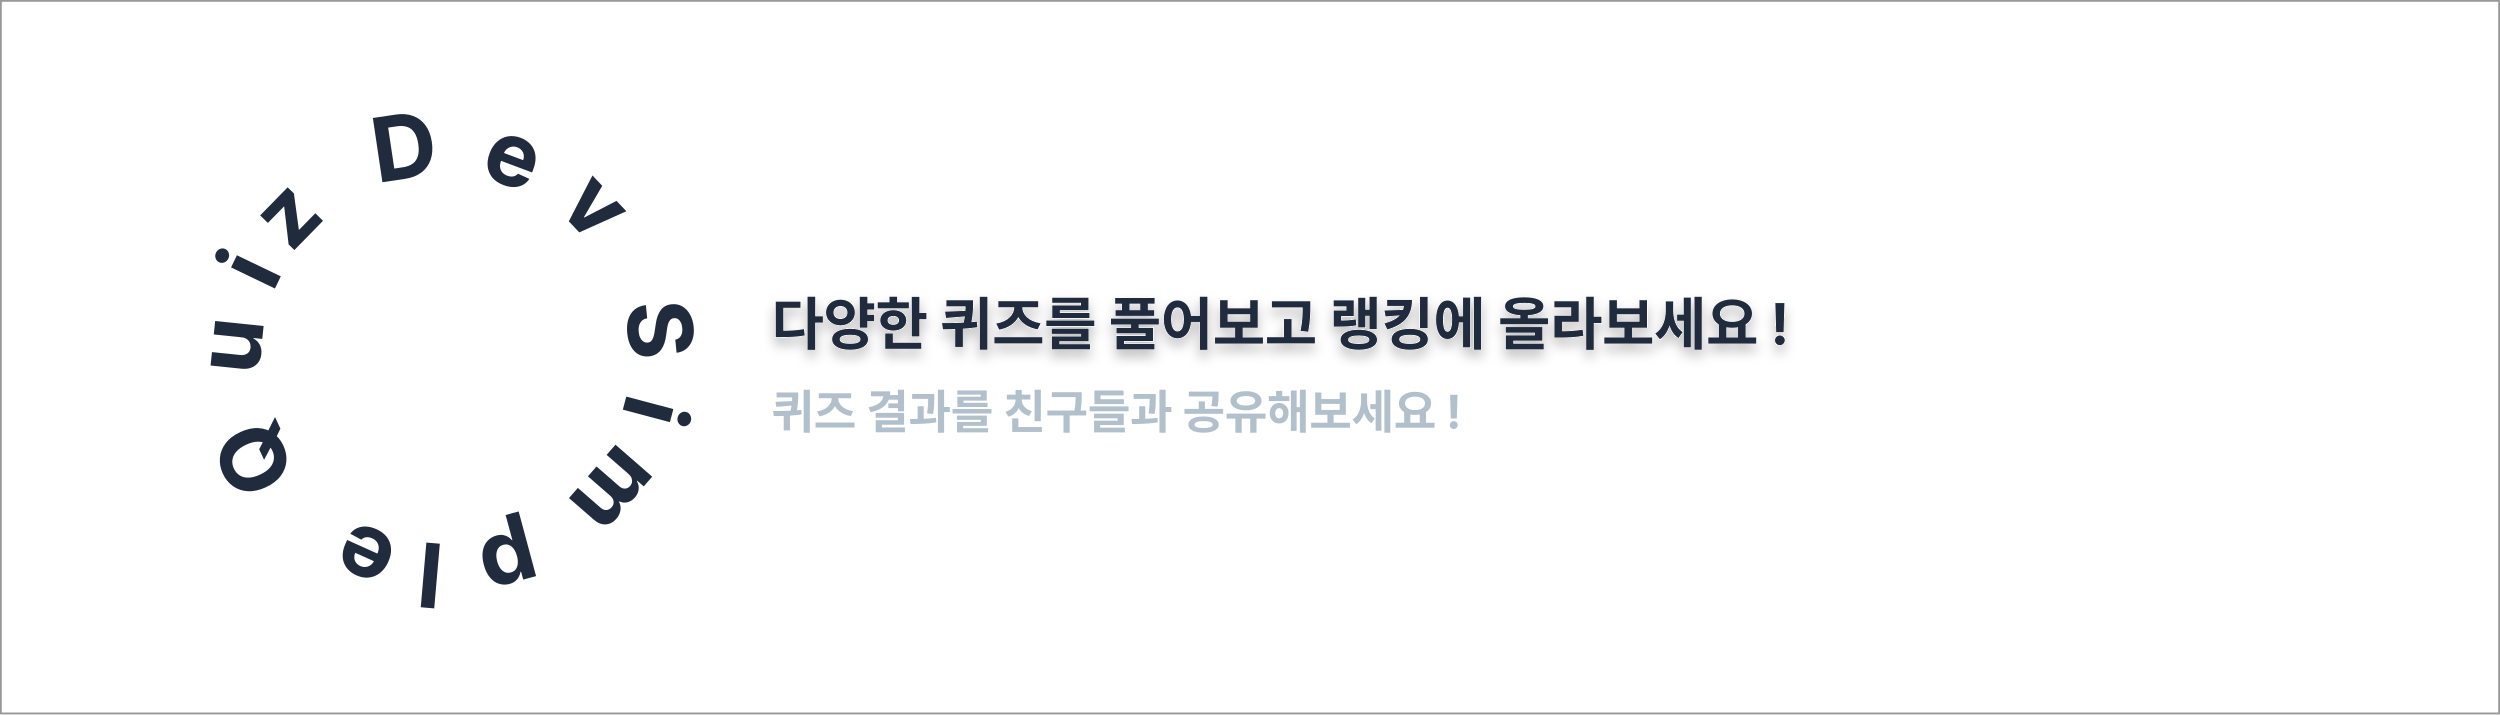
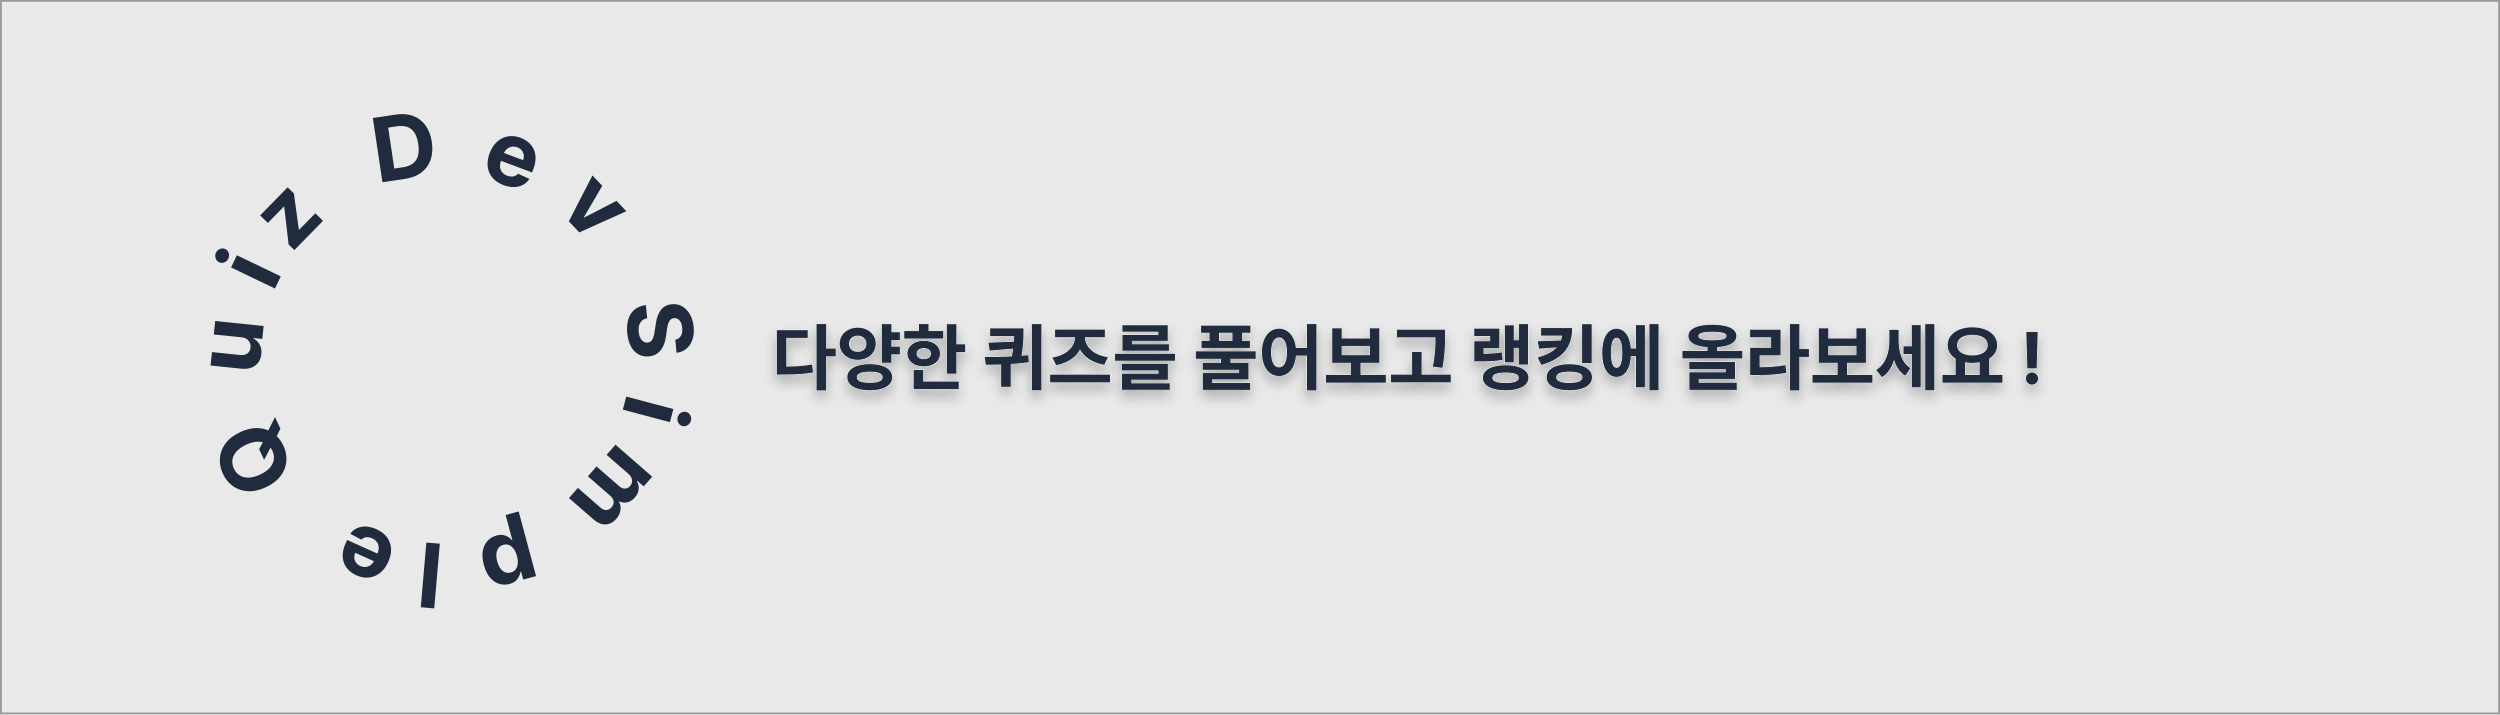
<svg xmlns="http://www.w3.org/2000/svg" width="1400" height="400" viewBox="0 0 1400 400" fill="none">
-   <rect x="0.5" y="0.5" width="1399" height="399" fill="white" stroke="#999999" />
+   <rect x="0.5" y="0.5" width="1399" height="399" fill="#E9E9E9" stroke="#999999" />
  <path d="M164.844 140.031L161.622 136.875L159.156 115.77L159.016 115.633L149.996 124.842L145.683 120.618L161.077 104.901L164.59 108.343L167.337 128.579L167.476 128.716L176.571 119.431L180.884 123.655L164.844 140.031Z" fill="#202B3D" />
  <path d="M153.962 161.582L129.385 149.76L132.664 142.943L157.241 154.765L153.962 161.582ZM127.864 144.812C127.377 145.825 126.622 146.533 125.601 146.935C124.575 147.321 123.587 147.286 122.638 146.829C121.699 146.378 121.065 145.633 120.737 144.595C120.403 143.541 120.48 142.508 120.968 141.494C121.455 140.481 122.212 139.781 123.239 139.395C124.26 138.993 125.239 139.017 126.178 139.469C127.127 139.926 127.769 140.681 128.103 141.735C128.431 142.773 128.351 143.798 127.864 144.812Z" fill="#202B3D" />
  <path d="M135.295 188.903L119.718 187.296L120.494 179.772L147.623 182.571L146.877 189.795L141.95 189.286L141.92 189.569C143.447 190.345 144.619 191.495 145.438 193.02C146.257 194.532 146.562 196.307 146.352 198.344C146.165 200.157 145.588 201.71 144.622 203.003C143.655 204.296 142.373 205.252 140.773 205.872C139.176 206.481 137.316 206.682 135.196 206.475L117.922 204.692L118.699 197.169L134.63 198.812C136.232 198.966 137.542 198.667 138.56 197.915C139.578 197.163 140.16 196.075 140.307 194.65C140.401 193.744 140.282 192.875 139.951 192.043C139.609 191.21 139.051 190.51 138.276 189.942C137.503 189.363 136.509 189.016 135.295 188.903Z" fill="#202B3D" />
  <path d="M147.89 257.487L145.141 251.56L147.591 246.802L149.646 242.286L154.009 233.548L157.028 240.055L154.12 246.024L152.254 249.258L147.89 257.487ZM134.578 241.957C138.175 240.288 141.552 239.55 144.708 239.743C147.859 239.925 150.643 240.878 153.061 242.601C155.462 244.318 157.338 246.632 158.688 249.542C160.048 252.473 160.603 255.413 160.353 258.36C160.102 261.308 159.029 264.044 157.134 266.568C155.238 269.091 152.497 271.185 148.911 272.849C145.314 274.518 141.939 275.261 138.788 275.079C135.637 274.897 132.861 273.947 130.459 272.23C128.046 270.517 126.16 268.196 124.8 265.264C123.45 262.354 122.9 259.425 123.151 256.477C123.385 253.524 124.451 250.785 126.346 248.262C128.237 245.727 130.981 243.625 134.578 241.957ZM137.858 249.027C135.528 250.108 133.725 251.369 132.449 252.809C131.168 254.239 130.406 255.774 130.162 257.413C129.918 259.053 130.187 260.716 130.969 262.402C131.751 264.088 132.847 265.367 134.257 266.24C135.666 267.113 137.333 267.527 139.257 267.482C141.176 267.427 143.3 266.859 145.63 265.778C147.96 264.697 149.766 263.442 151.047 262.012C152.323 260.572 153.083 259.032 153.327 257.392C153.571 255.752 153.302 254.089 152.52 252.404C151.737 250.718 150.642 249.438 149.232 248.566C147.822 247.693 146.158 247.284 144.239 247.339C142.315 247.384 140.189 247.946 137.858 249.027Z" fill="#202B3D" />
  <path d="M210.828 296.361C213.386 297.512 215.355 299.022 216.735 300.888C218.099 302.761 218.847 304.877 218.981 307.234C219.109 309.602 218.583 312.098 217.403 314.721C216.251 317.279 214.744 319.301 212.882 320.787C211.019 322.272 208.944 323.149 206.655 323.417C204.356 323.68 201.987 323.263 199.547 322.165C197.906 321.427 196.498 320.475 195.322 319.31C194.13 318.15 193.241 316.809 192.654 315.286C192.057 313.758 191.818 312.067 191.939 310.213C192.054 308.37 192.588 306.39 193.54 304.275L194.393 302.38L215.393 311.831L213.47 316.106L198.962 309.577C198.515 310.57 198.335 311.547 198.422 312.507C198.509 313.468 198.838 314.337 199.41 315.114C199.967 315.896 200.747 316.513 201.751 316.965C202.798 317.436 203.835 317.611 204.864 317.49C205.876 317.374 206.791 317.014 207.609 316.408C208.422 315.813 209.055 315.027 209.507 314.05L211.336 309.986C211.89 308.755 212.142 307.59 212.092 306.49C212.031 305.385 211.689 304.4 211.065 303.536C210.442 302.671 209.553 301.979 208.398 301.459C207.631 301.114 206.881 300.906 206.147 300.836C205.413 300.765 204.722 300.844 204.074 301.071C203.427 301.299 202.843 301.673 202.324 302.192L196.134 298.9C197.148 297.513 198.414 296.473 199.933 295.781C201.436 295.094 203.119 294.787 204.981 294.859C206.828 294.938 208.777 295.438 210.828 296.361Z" fill="#202B3D" />
  <path d="M235.625 340.055L238.765 303.827L246.3 304.48L243.161 340.708L235.625 340.055Z" fill="#202B3D" />
  <path d="M290.448 286.421L300.2 322.631L293 324.57L291.808 320.147L291.482 320.234C291.353 321.029 291.084 321.874 290.676 322.769C290.258 323.678 289.625 324.511 288.774 325.267C287.915 326.038 286.748 326.621 285.274 327.019C283.354 327.536 281.447 327.51 279.553 326.941C277.662 326.384 275.96 325.231 274.446 323.481C272.936 321.742 271.775 319.364 270.962 316.347C270.171 313.409 269.977 310.801 270.381 308.522C270.776 306.258 271.645 304.388 272.988 302.91C274.323 301.448 275.99 300.447 277.99 299.908C279.408 299.527 280.677 299.436 281.797 299.637C282.907 299.841 283.871 300.212 284.69 300.752C285.513 301.302 286.188 301.899 286.717 302.541L286.94 302.481L283.144 288.388L290.448 286.421ZM289.505 311.389C289.083 309.823 288.498 308.516 287.749 307.467C287.001 306.418 286.128 305.679 285.129 305.249C284.134 304.83 283.048 304.78 281.87 305.097C280.682 305.417 279.764 306.014 279.116 306.887C278.472 307.771 278.095 308.854 277.986 310.133C277.869 311.428 278.017 312.841 278.429 314.372C278.839 315.892 279.41 317.173 280.144 318.213C280.878 319.254 281.744 319.989 282.742 320.419C283.741 320.848 284.84 320.902 286.04 320.579C287.229 320.258 288.15 319.673 288.804 318.823C289.446 317.976 289.829 316.916 289.952 315.645C290.076 314.374 289.926 312.955 289.505 311.389Z" fill="#202B3D" />
  <path d="M344.66 249.027L365.228 266.937L360.494 272.373L356.865 269.213L356.655 269.454C357.487 270.932 357.816 272.474 357.642 274.081C357.468 275.687 356.774 277.186 355.561 278.579C354.333 279.989 352.935 280.883 351.367 281.26C349.808 281.644 348.286 281.481 346.802 280.769L346.616 280.984C347.429 282.429 347.71 284.008 347.459 285.72C347.209 287.449 346.428 289.068 345.114 290.577C343.443 292.496 341.475 293.521 339.21 293.652C336.947 293.8 334.699 292.903 332.467 290.959L318.635 278.914L323.59 273.223L336.298 284.289C337.441 285.284 338.562 285.727 339.662 285.617C340.762 285.508 341.708 284.997 342.501 284.087C343.403 283.051 343.776 281.956 343.621 280.8C343.474 279.653 342.865 278.612 341.794 277.68L329.234 266.742L334.05 261.212L346.878 272.383C347.886 273.261 348.942 273.67 350.046 273.611C351.141 273.56 352.097 273.067 352.914 272.129C353.465 271.495 353.802 270.784 353.924 269.995C354.047 269.224 353.951 268.441 353.636 267.649C353.33 266.865 352.798 266.143 352.039 265.482L339.693 254.731L344.66 249.027Z" fill="#202B3D" />
  <path d="M350.723 222.084L377.082 229.087L375.139 236.397L348.781 229.395L350.723 222.084ZM379.504 233.662C379.792 232.575 380.401 231.738 381.328 231.152C382.264 230.58 383.241 230.429 384.259 230.7C385.266 230.967 386.028 231.58 386.545 232.538C387.07 233.51 387.189 234.54 386.9 235.627C386.611 236.713 385.999 237.543 385.063 238.115C384.136 238.701 383.169 238.861 382.162 238.593C381.144 238.323 380.372 237.701 379.846 236.729C379.329 235.771 379.215 234.749 379.504 233.662Z" fill="#202B3D" />
  <path d="M378.161 190.222C379.573 189.94 380.62 189.224 381.304 188.074C381.987 186.924 382.238 185.431 382.057 183.593C381.934 182.344 381.653 181.307 381.215 180.482C380.788 179.656 380.246 179.043 379.588 178.644C378.932 178.257 378.215 178.102 377.437 178.179C376.787 178.219 376.235 178.41 375.781 178.752C375.328 179.106 374.951 179.566 374.65 180.131C374.361 180.695 374.121 181.337 373.93 182.057C373.751 182.777 373.613 183.54 373.514 184.347L373.057 187.675C372.859 189.288 372.531 190.783 372.072 192.161C371.614 193.538 371.002 194.752 370.237 195.803C369.473 196.854 368.533 197.702 367.419 198.347C366.307 199.004 364.997 199.413 363.49 199.573C361.275 199.78 359.299 199.404 357.563 198.445C355.839 197.497 354.427 196.019 353.325 194.011C352.235 192.013 351.546 189.541 351.255 186.596C350.967 183.675 351.163 181.086 351.845 178.83C352.527 176.586 353.686 174.771 355.322 173.385C356.97 172.009 359.093 171.163 361.691 170.847L362.421 178.251C361.216 178.453 360.237 178.9 359.485 179.593C358.745 180.297 358.221 181.187 357.911 182.264C357.614 183.352 357.53 184.556 357.66 185.875C357.788 187.171 358.088 188.277 358.559 189.194C359.031 190.123 359.629 190.819 360.353 191.283C361.077 191.747 361.874 191.936 362.746 191.85C363.559 191.77 364.218 191.461 364.724 190.923C365.231 190.397 365.634 189.656 365.932 188.699C366.231 187.753 366.475 186.605 366.663 185.254L367.264 181.216C367.705 178.092 368.627 175.569 370.031 173.646C371.436 171.723 373.475 170.636 376.151 170.384C378.34 170.156 380.312 170.55 382.066 171.567C383.821 172.595 385.26 174.1 386.383 176.083C387.507 178.065 388.198 180.376 388.459 183.015C388.724 185.701 388.496 188.09 387.774 190.183C387.054 192.288 385.931 193.981 384.404 195.262C382.877 196.542 381.037 197.307 378.885 197.555L378.161 190.222Z" fill="#202B3D" />
  <path d="M350.753 118.287L324.401 130.131L318.537 123.946L331.77 98.263L337.267 104.062L327.002 121.597L327.198 121.804L345.244 112.476L350.753 118.287Z" fill="#202B3D" />
  <path d="M281.948 103.642C279.321 102.657 277.259 101.277 275.763 99.503C274.282 97.721 273.399 95.658 273.115 93.314C272.835 90.959 273.2 88.435 274.21 85.741C275.195 83.114 276.569 81 278.332 79.398C280.096 77.797 282.111 76.789 284.378 76.374C286.655 75.964 289.047 76.229 291.551 77.168C293.236 77.799 294.703 78.659 295.951 79.746C297.215 80.827 298.188 82.109 298.871 83.591C299.565 85.077 299.912 86.75 299.91 88.607C299.913 90.454 299.508 92.464 298.693 94.636L297.964 96.581L276.4 88.497L278.046 84.108L292.943 89.693C293.325 88.673 293.442 87.686 293.294 86.733C293.145 85.78 292.761 84.934 292.14 84.196C291.535 83.451 290.716 82.885 289.686 82.498C288.61 82.095 287.564 81.987 286.546 82.174C285.542 82.355 284.652 82.773 283.875 83.43C283.102 84.075 282.521 84.9 282.132 85.905L280.567 90.078C280.093 91.341 279.917 92.52 280.037 93.615C280.169 94.714 280.574 95.674 281.251 96.497C281.929 97.32 282.861 97.954 284.047 98.399C284.833 98.694 285.595 98.853 286.333 98.876C287.07 98.9 287.754 98.777 288.386 98.508C289.017 98.24 289.576 97.829 290.061 97.278L296.449 100.166C295.526 101.616 294.329 102.734 292.858 103.523C291.402 104.304 289.742 104.719 287.879 104.766C286.031 104.806 284.054 104.431 281.948 103.642Z" fill="#202B3D" />
  <path d="M226.914 100.141L214.165 102.044L208.796 66.079L221.65 64.16C225.268 63.62 228.489 63.875 231.315 64.925C234.139 65.963 236.454 67.718 238.259 70.19C240.076 72.659 241.263 75.761 241.821 79.496C242.38 83.242 242.152 86.567 241.138 89.472C240.135 92.374 238.424 94.742 236.005 96.575C233.597 98.407 230.567 99.595 226.914 100.141ZM220.796 94.394L225.626 93.673C227.873 93.337 229.705 92.657 231.12 91.632C232.544 90.593 233.517 89.173 234.038 87.372C234.569 85.557 234.634 83.309 234.234 80.628C233.837 77.971 233.121 75.858 232.085 74.289C231.06 72.718 229.722 71.65 228.07 71.082C226.417 70.515 224.467 70.4 222.219 70.735L217.372 71.459L220.796 94.394Z" fill="#202B3D" />
  <g filter="url(#filter0_d_104_445)">
-     <path d="M452.224 166.184H456.512V195.912H452.224V166.184ZM455.552 177.16H460.8V180.648H455.552V177.16ZM434.432 185.256H436.928C441.92 185.256 445.856 185.096 450.208 184.328L450.624 187.848C446.144 188.648 442.08 188.776 436.928 188.776H434.432V185.256ZM434.432 168.936H448.256V172.36H438.656V186.952H434.432V168.936ZM484.414 169.864H489.534V173.32H484.414V169.864ZM484.414 176.296H489.534V179.752H484.414V176.296ZM470.654 167.816C475.23 167.816 478.718 170.824 478.718 175.016C478.718 179.176 475.23 182.184 470.654 182.184C466.078 182.184 462.59 179.176 462.59 175.016C462.59 170.824 466.078 167.816 470.654 167.816ZM470.654 171.368C468.414 171.368 466.75 172.744 466.75 175.016C466.75 177.32 468.414 178.632 470.654 178.632C472.894 178.632 474.558 177.32 474.558 175.016C474.558 172.744 472.894 171.368 470.654 171.368ZM481.47 166.216H485.726V183.496H481.47V166.216ZM476.062 184.136C482.174 184.136 486.078 186.344 486.078 189.992C486.078 193.672 482.174 195.848 476.062 195.848C469.918 195.848 466.014 193.672 466.014 189.992C466.014 186.344 469.918 184.136 476.062 184.136ZM476.062 187.496C472.286 187.496 470.238 188.296 470.238 189.992C470.238 191.72 472.286 192.52 476.062 192.52C479.838 192.52 481.854 191.72 481.854 189.992C481.854 188.296 479.838 187.496 476.062 187.496ZM510.587 166.248H514.843V188.392H510.587V166.248ZM513.627 175.272H518.779V178.76H513.627V175.272ZM491.515 169.32H508.955V172.648H491.515V169.32ZM500.251 173.704C504.507 173.704 507.515 176.04 507.515 179.432C507.515 182.824 504.507 185.128 500.251 185.128C495.963 185.128 492.955 182.824 492.955 179.432C492.955 176.04 495.963 173.704 500.251 173.704ZM500.251 176.936C498.363 176.936 497.051 177.832 497.051 179.432C497.051 181.032 498.363 181.896 500.251 181.896C502.139 181.896 503.451 181.032 503.451 179.432C503.451 177.832 502.139 176.936 500.251 176.936ZM498.107 166.184H502.363V170.952H498.107V166.184ZM495.739 191.944H515.899V195.336H495.739V191.944ZM495.739 186.728H499.995V193.416H495.739V186.728ZM529.991 168.136H542.663V171.528H529.991V168.136ZM540.743 168.136H544.903V169.992C544.903 172.616 544.903 176.168 543.783 181.448H539.527C540.743 176.232 540.743 172.584 540.743 169.992V168.136ZM541.255 174.056V177.096L529.799 178.056L529.255 174.536L541.255 174.056ZM534.919 182.248H539.207V194.28H534.919V182.248ZM548.679 166.216H552.935V195.848H548.679V166.216ZM528.071 184.392L527.559 180.936C533.447 180.936 540.615 180.84 547.015 180.136L547.335 183.24C540.775 184.232 533.863 184.392 528.071 184.392ZM556.868 188.84H583.684V192.296H556.868V188.84ZM568.004 170.312H571.588V172.008C571.588 178.216 567.108 183.208 559.556 184.584L557.892 181.192C564.484 180.168 568.004 176.104 568.004 172.008V170.312ZM568.868 170.312H572.452V172.008C572.452 176.104 575.972 180.04 582.724 181.032L581.092 184.424C573.412 183.08 568.868 178.216 568.868 172.008V170.312ZM559.076 168.68H581.38V172.072H559.076V168.68ZM585.954 179.496H612.802V182.6H585.954V179.496ZM588.962 184.072H609.602V191.112H593.25V193.64H589.026V188.424H605.41V186.952H588.962V184.072ZM589.026 192.744H610.434V195.624H589.026V192.744ZM589.25 166.728H609.538V173.704H593.506V176.136H589.282V171.048H605.346V169.576H589.25V166.728ZM589.282 175.24H610.082V178.12H589.282V175.24ZM624.494 166.888H646.574V170.056H624.494V166.888ZM624.718 173.704H646.35V176.872H624.718V173.704ZM628.27 168.136H632.526V175.88H628.27V168.136ZM638.542 168.136H642.798V175.88H638.542V168.136ZM622.158 178.408H648.942V181.736H622.158V178.408ZM633.39 180.424H637.646V184.552H633.39V180.424ZM625.23 183.624H645.71V190.984H629.454V193.736H625.262V188.136H641.518V186.664H625.23V183.624ZM625.262 192.552H646.478V195.656H625.262V192.552ZM659.403 168.264C663.819 168.264 667.051 172.36 667.051 178.824C667.051 185.352 663.819 189.448 659.403 189.448C654.955 189.448 651.755 185.352 651.755 178.824C651.755 172.36 654.955 168.264 659.403 168.264ZM659.403 172.136C657.259 172.136 655.819 174.472 655.819 178.824C655.819 183.24 657.259 185.608 659.403 185.608C661.579 185.608 662.987 183.24 662.987 178.824C662.987 174.472 661.579 172.136 659.403 172.136ZM671.915 166.184H676.139V195.912H671.915V166.184ZM665.803 176.872H673.707V180.296H665.803V176.872ZM680.425 188.968H707.241V192.424H680.425V188.968ZM691.657 182.632H695.913V189.8H691.657V182.632ZM683.241 168.104H687.465V172.648H700.105V168.104H704.329V183.528H683.241V168.104ZM687.465 175.976V180.136H700.105V175.976H687.465ZM712.262 168.712H731.046V172.136H712.262V168.712ZM709.542 188.84H736.326V192.296H709.542V188.84ZM719.014 178.664H723.27V190.536H719.014V178.664ZM729.51 168.712H733.766V171.56C733.766 175.272 733.766 179.432 732.582 185.768L728.326 185.288C729.51 179.4 729.51 175.112 729.51 171.56V168.712ZM766.93 166.216H770.962V184.296H766.93V166.216ZM763.41 173.448H768.082V176.84H763.41V173.448ZM760.594 166.76H764.562V183.336H760.594V166.76ZM746.898 179.528H748.946C753.202 179.528 755.954 179.432 759.218 178.856L759.57 182.184C756.21 182.824 753.33 182.888 748.946 182.888H746.898V179.528ZM746.866 168.232H758.098V177H751.026V182.216H746.898V173.896H754.002V171.56H746.866V168.232ZM760.914 184.648C767.122 184.648 771.122 186.76 771.122 190.248C771.122 193.736 767.122 195.848 760.914 195.848C754.674 195.848 750.738 193.736 750.738 190.248C750.738 186.76 754.674 184.648 760.914 184.648ZM760.914 187.88C757.106 187.88 754.962 188.68 754.962 190.248C754.962 191.848 757.106 192.616 760.914 192.616C764.722 192.616 766.834 191.848 766.834 190.248C766.834 188.68 764.722 187.88 760.914 187.88ZM786.287 167.976H790.703C790.703 176.232 786.863 181.64 776.911 184.488L775.311 181.128C783.695 178.856 786.287 174.92 786.287 169.832V167.976ZM776.815 167.976H788.783V171.336H776.815V167.976ZM786.479 173.512V176.424L775.919 177.192L775.311 173.896L786.479 173.512ZM795.183 166.248H799.471V183.688H795.183V166.248ZM789.455 184.168C795.663 184.168 799.599 186.344 799.599 190.024C799.599 193.704 795.663 195.848 789.455 195.848C783.215 195.848 779.311 193.704 779.311 190.024C779.311 186.344 783.215 184.168 789.455 184.168ZM789.455 187.496C785.583 187.496 783.567 188.296 783.567 190.024C783.567 191.72 785.583 192.584 789.455 192.584C793.295 192.584 795.343 191.72 795.343 190.024C795.343 188.296 793.295 187.496 789.455 187.496ZM815.789 177.128H820.653V180.552H815.789V177.128ZM825.357 166.216H829.421V195.848H825.357V166.216ZM819.309 166.664H823.309V194.504H819.309V166.664ZM810.605 168.296C814.541 168.296 817.069 172.36 817.069 179.048C817.069 185.768 814.541 189.832 810.605 189.832C806.701 189.832 804.205 185.768 804.205 179.048C804.205 172.36 806.701 168.296 810.605 168.296ZM810.605 172.296C809.005 172.296 808.077 174.536 808.077 179.048C808.077 183.592 809.005 185.8 810.605 185.8C812.269 185.8 813.197 183.592 813.197 179.048C813.197 174.536 812.269 172.296 810.605 172.296ZM851.384 175.592H855.608V179.528H851.384V175.592ZM853.56 166.504C860.312 166.504 864.28 168.264 864.28 171.528C864.28 174.792 860.312 176.584 853.56 176.584C846.776 176.584 842.84 174.792 842.84 171.528C842.84 168.264 846.776 166.504 853.56 166.504ZM853.56 169.608C849.272 169.608 847.256 170.216 847.256 171.528C847.256 172.904 849.272 173.48 853.56 173.48C857.848 173.48 859.864 172.904 859.864 171.528C859.864 170.216 857.848 169.608 853.56 169.608ZM840.152 178.216H866.936V181.576H840.152V178.216ZM843.224 183.144H863.704V190.76H847.448V193.384H843.256V187.816H859.512V186.312H843.224V183.144ZM843.256 192.456H864.472V195.656H843.256V192.456ZM888.278 166.184H892.502V195.912H888.278V166.184ZM891.542 177.384H896.79V180.904H891.542V177.384ZM870.486 185.544H872.982C878.006 185.544 881.91 185.384 886.262 184.616L886.678 188.04C882.198 188.84 878.134 189.032 872.982 189.032H870.486V185.544ZM870.454 168.712H884.086V180.2H874.71V186.856H870.486V176.808H879.862V172.104H870.454V168.712ZM898.42 188.968H925.236V192.424H898.42V188.968ZM909.652 182.632H913.908V189.8H909.652V182.632ZM901.236 168.104H905.46V172.648H918.1V168.104H922.324V183.528H901.236V168.104ZM905.46 175.976V180.136H918.1V175.976H905.46ZM939.185 176.168H944.081V179.624H939.185V176.168ZM932.849 168.776H936.113V173.768C936.113 180.488 934.257 187.048 929.521 189.96L926.961 186.76C931.313 184.072 932.849 178.792 932.849 173.768V168.776ZM933.777 168.776H936.977V173.576C936.977 178.408 938.225 183.336 942.257 185.96L939.953 189.288C935.249 186.376 933.777 179.976 933.777 173.576V168.776ZM948.913 166.216H952.977V195.848H948.913V166.216ZM942.897 166.664H946.865V194.504H942.897V166.664ZM962.543 181.256H966.767V189.576H962.543V181.256ZM973.295 181.256H977.551V189.576H973.295V181.256ZM956.655 188.968H983.471V192.424H956.655V188.968ZM970.031 167.656C976.399 167.656 981.103 170.792 981.103 175.624C981.103 180.456 976.399 183.56 970.031 183.56C963.631 183.56 958.959 180.456 958.959 175.624C958.959 170.792 963.631 167.656 970.031 167.656ZM970.031 170.984C965.903 170.984 963.151 172.68 963.151 175.624C963.151 178.536 965.903 180.264 970.031 180.264C974.159 180.264 976.911 178.536 976.911 175.624C976.911 172.68 974.159 170.984 970.031 170.984ZM999.262 169.727L998.819 186.023H994.66L994.205 169.727H999.262ZM996.739 193.295C995.989 193.295 995.346 193.03 994.808 192.5C994.27 191.962 994.005 191.318 994.012 190.568C994.005 189.826 994.27 189.189 994.808 188.659C995.346 188.129 995.989 187.864 996.739 187.864C997.459 187.864 998.092 188.129 998.637 188.659C999.183 189.189 999.459 189.826 999.467 190.568C999.459 191.068 999.327 191.527 999.069 191.943C998.819 192.352 998.489 192.682 998.08 192.932C997.671 193.174 997.224 193.295 996.739 193.295Z" fill="#202B3D" />
+     <path d="M457.28 181.48H462.64V218.64H457.28V181.48ZM461.44 195.2H468V199.56H461.44V195.2ZM435.04 205.32H438.16C444.4 205.32 449.32 205.12 454.76 204.16L455.28 208.56C449.68 209.56 444.6 209.72 438.16 209.72H435.04V205.32ZM435.04 184.92H452.32V189.2H440.32V207.44H435.04V184.92ZM497.517 186.08H503.917V190.4H497.517V186.08ZM497.517 194.12H503.917V198.44H497.517V194.12ZM480.317 183.52C486.037 183.52 490.397 187.28 490.397 192.52C490.397 197.72 486.037 201.48 480.317 201.48C474.597 201.48 470.237 197.72 470.237 192.52C470.237 187.28 474.597 183.52 480.317 183.52ZM480.317 187.96C477.517 187.96 475.437 189.68 475.437 192.52C475.437 195.4 477.517 197.04 480.317 197.04C483.117 197.04 485.197 195.4 485.197 192.52C485.197 189.68 483.117 187.96 480.317 187.96ZM493.837 181.52H499.157V203.12H493.837V181.52ZM487.077 203.92C494.717 203.92 499.597 206.68 499.597 211.24C499.597 215.84 494.717 218.56 487.077 218.56C479.397 218.56 474.517 215.84 474.517 211.24C474.517 206.68 479.397 203.92 487.077 203.92ZM487.077 208.12C482.357 208.12 479.797 209.12 479.797 211.24C479.797 213.4 482.357 214.4 487.077 214.4C491.797 214.4 494.317 213.4 494.317 211.24C494.317 209.12 491.797 208.12 487.077 208.12ZM530.234 181.56H535.554V209.24H530.234V181.56ZM534.034 192.84H540.474V197.2H534.034V192.84ZM506.394 185.4H528.194V189.56H506.394V185.4ZM517.314 190.88C522.634 190.88 526.394 193.8 526.394 198.04C526.394 202.28 522.634 205.16 517.314 205.16C511.954 205.16 508.194 202.28 508.194 198.04C508.194 193.8 511.954 190.88 517.314 190.88ZM517.314 194.92C514.954 194.92 513.314 196.04 513.314 198.04C513.314 200.04 514.954 201.12 517.314 201.12C519.674 201.12 521.314 200.04 521.314 198.04C521.314 196.04 519.674 194.92 517.314 194.92ZM514.634 181.48H519.954V187.44H514.634V181.48ZM511.674 213.68H536.874V217.92H511.674V213.68ZM511.674 207.16H516.994V215.52H511.674V207.16ZM554.488 183.92H570.328V188.16H554.488V183.92ZM567.928 183.92H573.128V186.24C573.128 189.52 573.128 193.96 571.728 200.56H566.408C567.928 194.04 567.928 189.48 567.928 186.24V183.92ZM568.568 191.32V195.12L554.248 196.32L553.568 191.92L568.568 191.32ZM560.648 201.56H566.008V216.6H560.648V201.56ZM577.848 181.52H583.168V218.56H577.848V181.52ZM552.088 204.24L551.448 199.92C558.808 199.92 567.768 199.8 575.768 198.92L576.168 202.8C567.968 204.04 559.328 204.24 552.088 204.24ZM588.085 209.8H621.605V214.12H588.085V209.8ZM602.005 186.64H606.485V188.76C606.485 196.52 600.885 202.76 591.445 204.48L589.365 200.24C597.605 198.96 602.005 193.88 602.005 188.76V186.64ZM603.085 186.64H607.565V188.76C607.565 193.88 611.965 198.8 620.405 200.04L618.365 204.28C608.765 202.6 603.085 196.52 603.085 188.76V186.64ZM590.845 184.6H618.725V188.84H590.845V184.6ZM624.442 198.12H658.002V202H624.442V198.12ZM628.202 203.84H654.002V212.64H633.562V215.8H628.282V209.28H648.762V207.44H628.202V203.84ZM628.282 214.68H655.042V218.28H628.282V214.68ZM628.562 182.16H653.922V190.88H633.882V193.92H628.602V187.56H648.682V185.72H628.562V182.16ZM628.602 192.8H654.602V196.4H628.602V192.8ZM672.617 182.36H700.217V186.32H672.617V182.36ZM672.897 190.88H699.937V194.84H672.897V190.88ZM677.337 183.92H682.657V193.6H677.337V183.92ZM690.177 183.92H695.497V193.6H690.177V183.92ZM669.697 196.76H703.177V200.92H669.697V196.76ZM683.737 199.28H689.057V204.44H683.737V199.28ZM673.537 203.28H699.137V212.48H678.817V215.92H673.577V208.92H693.897V207.08H673.537V203.28ZM673.577 214.44H700.097V218.32H673.577V214.44ZM716.254 184.08C721.774 184.08 725.814 189.2 725.814 197.28C725.814 205.44 721.774 210.56 716.254 210.56C710.694 210.56 706.694 205.44 706.694 197.28C706.694 189.2 710.694 184.08 716.254 184.08ZM716.254 188.92C713.574 188.92 711.774 191.84 711.774 197.28C711.774 202.8 713.574 205.76 716.254 205.76C718.974 205.76 720.734 202.8 720.734 197.28C720.734 191.84 718.974 188.92 716.254 188.92ZM731.894 181.48H737.174V218.64H731.894V181.48ZM724.254 194.84H734.134V199.12H724.254V194.84ZM742.531 209.96H776.051V214.28H742.531V209.96ZM756.571 202.04H761.891V211H756.571V202.04ZM746.051 183.88H751.331V189.56H767.131V183.88H772.411V203.16H746.051V183.88ZM751.331 193.72V198.92H767.131V193.72H751.331ZM782.328 184.64H805.808V188.92H782.328V184.64ZM778.928 209.8H812.408V214.12H778.928V209.8ZM790.768 197.08H796.088V211.92H790.768V197.08ZM803.888 184.64H809.208V188.2C809.208 192.84 809.208 198.04 807.728 205.96L802.408 205.36C803.888 198 803.888 192.64 803.888 188.2V184.64ZM850.662 181.52H855.702V204.12H850.662V181.52ZM846.262 190.56H852.102V194.8H846.262V190.56ZM842.742 182.2H847.702V202.92H842.742V182.2ZM825.622 198.16H828.182C833.502 198.16 836.942 198.04 841.022 197.32L841.462 201.48C837.262 202.28 833.662 202.36 828.182 202.36H825.622V198.16ZM825.582 184.04H839.622V195H830.782V201.52H825.622V191.12H834.502V188.2H825.582V184.04ZM843.142 204.56C850.902 204.56 855.902 207.2 855.902 211.56C855.902 215.92 850.902 218.56 843.142 218.56C835.342 218.56 830.422 215.92 830.422 211.56C830.422 207.2 835.342 204.56 843.142 204.56ZM843.142 208.6C838.382 208.6 835.702 209.6 835.702 211.56C835.702 213.56 838.382 214.52 843.142 214.52C847.902 214.52 850.542 213.56 850.542 211.56C850.542 209.6 847.902 208.6 843.142 208.6ZM874.859 183.72H880.379C880.379 194.04 875.579 200.8 863.139 204.36L861.139 200.16C871.619 197.32 874.859 192.4 874.859 186.04V183.72ZM863.019 183.72H877.979V187.92H863.019V183.72ZM875.099 190.64V194.28L861.899 195.24L861.139 191.12L875.099 190.64ZM885.979 181.56H891.339V203.36H885.979V181.56ZM878.819 203.96C886.579 203.96 891.499 206.68 891.499 211.28C891.499 215.88 886.579 218.56 878.819 218.56C871.019 218.56 866.139 215.88 866.139 211.28C866.139 206.68 871.019 203.96 878.819 203.96ZM878.819 208.12C873.979 208.12 871.459 209.12 871.459 211.28C871.459 213.4 873.979 214.48 878.819 214.48C883.619 214.48 886.179 213.4 886.179 211.28C886.179 209.12 883.619 208.12 878.819 208.12ZM911.736 195.16H917.816V199.44H911.736V195.16ZM923.696 181.52H928.776V218.56H923.696V181.52ZM916.136 182.08H921.136V216.88H916.136V182.08ZM905.256 184.12C910.176 184.12 913.336 189.2 913.336 197.56C913.336 205.96 910.176 211.04 905.256 211.04C900.376 211.04 897.256 205.96 897.256 197.56C897.256 189.2 900.376 184.12 905.256 184.12ZM905.256 189.12C903.256 189.12 902.096 191.92 902.096 197.56C902.096 203.24 903.256 206 905.256 206C907.336 206 908.496 203.24 908.496 197.56C908.496 191.92 907.336 189.12 905.256 189.12ZM956.231 193.24H961.511V198.16H956.231V193.24ZM958.951 181.88C967.391 181.88 972.351 184.08 972.351 188.16C972.351 192.24 967.391 194.48 958.951 194.48C950.471 194.48 945.551 192.24 945.551 188.16C945.551 184.08 950.471 181.88 958.951 181.88ZM958.951 185.76C953.591 185.76 951.071 186.52 951.071 188.16C951.071 189.88 953.591 190.6 958.951 190.6C964.311 190.6 966.831 189.88 966.831 188.16C966.831 186.52 964.311 185.76 958.951 185.76ZM942.191 196.52H975.671V200.72H942.191V196.52ZM946.031 202.68H971.631V212.2H951.311V215.48H946.071V208.52H966.391V206.64H946.031V202.68ZM946.071 214.32H972.591V218.32H946.071V214.32ZM1002.35 181.48H1007.63V218.64H1002.35V181.48ZM1006.43 195.48H1012.99V199.88H1006.43V195.48ZM980.107 205.68H983.227C989.507 205.68 994.387 205.48 999.827 204.52L1000.35 208.8C994.747 209.8 989.667 210.04 983.227 210.04H980.107V205.68ZM980.067 184.64H997.107V199H985.387V207.32H980.107V194.76H991.827V188.88H980.067V184.64ZM1015.02 209.96H1048.54V214.28H1015.02V209.96ZM1029.06 202.04H1034.38V211H1029.06V202.04ZM1018.54 183.88H1023.82V189.56H1039.62V183.88H1044.9V203.16H1018.54V183.88ZM1023.82 193.72V198.92H1039.62V193.72H1023.82ZM1065.98 193.96H1072.1V198.28H1065.98V193.96ZM1058.06 184.72H1062.14V190.96C1062.14 199.36 1059.82 207.56 1053.9 211.2L1050.7 207.2C1056.14 203.84 1058.06 197.24 1058.06 190.96V184.72ZM1059.22 184.72H1063.22V190.72C1063.22 196.76 1064.78 202.92 1069.82 206.2L1066.94 210.36C1061.06 206.72 1059.22 198.72 1059.22 190.72V184.72ZM1078.14 181.52H1083.22V218.56H1078.14V181.52ZM1070.62 182.08H1075.58V216.88H1070.62V182.08ZM1095.18 200.32H1100.46V210.72H1095.18V200.32ZM1108.62 200.32H1113.94V210.72H1108.62V200.32ZM1087.82 209.96H1121.34V214.28H1087.82V209.96ZM1104.54 183.32C1112.5 183.32 1118.38 187.24 1118.38 193.28C1118.38 199.32 1112.5 203.2 1104.54 203.2C1096.54 203.2 1090.7 199.32 1090.7 193.28C1090.7 187.24 1096.54 183.32 1104.54 183.32ZM1104.54 187.48C1099.38 187.48 1095.94 189.6 1095.94 193.28C1095.94 196.92 1099.38 199.08 1104.54 199.08C1109.7 199.08 1113.14 196.92 1113.14 193.28C1113.14 189.6 1109.7 187.48 1104.54 187.48ZM1141.08 185.909L1140.52 206.278H1135.32L1134.76 185.909H1141.08ZM1137.92 215.369C1136.99 215.369 1136.18 215.038 1135.51 214.375C1134.84 213.703 1134.51 212.898 1134.52 211.96C1134.51 211.032 1134.84 210.237 1135.51 209.574C1136.18 208.911 1136.99 208.58 1137.92 208.58C1138.82 208.58 1139.61 208.911 1140.3 209.574C1140.98 210.237 1141.32 211.032 1141.33 211.96C1141.32 212.585 1141.16 213.158 1140.84 213.679C1140.52 214.19 1140.11 214.602 1139.6 214.915C1139.09 215.218 1138.53 215.369 1137.92 215.369Z" fill="#202B3D" />
  </g>
-   <path d="M434.886 219.798H445.182V222.554H434.886V219.798ZM443.622 219.798H447.002V221.306C447.002 223.438 447.002 226.324 446.092 230.614H442.634C443.622 226.376 443.622 223.412 443.622 221.306V219.798ZM444.038 224.608V227.078L434.73 227.858L434.288 224.998L444.038 224.608ZM438.89 231.264H442.374V241.04H438.89V231.264ZM450.07 218.238H453.528V242.314H450.07V218.238ZM433.326 233.006L432.91 230.198C437.694 230.198 443.518 230.12 448.718 229.548L448.978 232.07C443.648 232.876 438.032 233.006 433.326 233.006ZM456.724 236.62H478.512V239.428H456.724V236.62ZM465.772 221.566H468.684V222.944C468.684 227.988 465.044 232.044 458.908 233.162L457.556 230.406C462.912 229.574 465.772 226.272 465.772 222.944V221.566ZM466.474 221.566H469.386V222.944C469.386 226.272 472.246 229.47 477.732 230.276L476.406 233.032C470.166 231.94 466.474 227.988 466.474 222.944V221.566ZM458.518 220.24H476.64V222.996H458.518V220.24ZM502.806 218.238H506.264V230.328H502.806V218.238ZM494.772 219.148H498.542C498.542 225.544 494.85 229.288 487.544 230.874L486.4 228.092C492.432 226.896 494.772 224.244 494.772 221.02V219.148ZM487.778 219.148H496.228V221.904H487.778V219.148ZM497.606 221.228H503.248V223.854H497.606V221.228ZM497.45 225.908H503.118V228.508H497.45V225.908ZM490.352 231.212H506.264V237.842H493.862V240.832H490.404V235.294H502.806V233.916H490.352V231.212ZM490.404 239.376H506.758V242.08H490.404V239.376ZM510.785 220.63H521.159V223.36H510.785V220.63ZM513.879 227.52H517.285V235.684H513.879V227.52ZM519.781 220.63H523.187V222.58C523.187 224.92 523.187 227.832 522.537 231.836L519.157 231.524C519.781 227.676 519.781 224.894 519.781 222.58V220.63ZM525.241 218.238H528.699V242.314H525.241V218.238ZM527.685 227.91H531.923V230.77H527.685V227.91ZM509.875 237.452L509.563 234.67C513.801 234.67 519.417 234.592 524.149 233.994L524.331 236.516C519.469 237.348 514.061 237.452 509.875 237.452ZM533.429 229.028H555.243V231.55H533.429V229.028ZM535.873 232.746H552.643V238.466H539.357V240.52H535.925V236.282H549.237V235.086H535.873V232.746ZM535.925 239.792H553.319V242.132H535.925V239.792ZM536.107 218.654H552.591V224.322H539.565V226.298H536.133V222.164H549.185V220.968H536.107V218.654ZM536.133 225.57H553.033V227.91H536.133V225.57ZM579.381 218.264H582.865V235.866H579.381V218.264ZM566.823 239.142H583.463V241.898H566.823V239.142ZM566.823 234.306H570.281V240.754H566.823V234.306ZM568.721 222.996H571.555V223.854C571.555 228.17 569.345 231.992 564.691 233.344L563.053 230.64C567.005 229.496 568.721 226.662 568.721 223.854V222.996ZM569.371 222.996H572.179V223.854C572.179 226.48 573.921 229.158 577.873 230.25L576.261 232.954C571.581 231.654 569.371 227.988 569.371 223.854V222.996ZM563.859 221.02H577.015V223.724H563.859V221.02ZM568.721 218.368H572.179V222.138H568.721V218.368ZM588.999 219.642H604.105V222.372H588.999V219.642ZM586.529 229.886H608.291V232.668H586.529V229.886ZM595.551 231.836H599.035V242.34H595.551V231.836ZM602.337 219.642H605.743V221.774C605.743 224.374 605.743 227.286 604.807 231.55L601.401 231.16C602.337 227.13 602.337 224.27 602.337 221.774V219.642ZM610.187 227.572H631.975V230.302H610.187V227.572ZM612.865 223.568H629.401V226.272H612.865V223.568ZM612.865 218.68H629.193V221.436H616.297V225.908H612.865V218.68ZM612.657 231.654H629.297V238.024H616.089V240.104H612.683V235.58H625.891V234.254H612.657V231.654ZM612.683 239.48H629.921V242.132H612.683V239.48ZM634.833 220.63H645.207V223.36H634.833V220.63ZM637.927 227.52H641.333V235.684H637.927V227.52ZM643.829 220.63H647.235V222.58C647.235 224.92 647.235 227.832 646.585 231.836L643.205 231.524C643.829 227.676 643.829 224.894 643.829 222.58V220.63ZM649.289 218.238H652.747V242.314H649.289V218.238ZM651.733 227.91H655.971V230.77H651.733V227.91ZM633.923 237.452L633.611 234.67C637.849 234.67 643.465 234.592 648.197 233.994L648.379 236.516C643.517 237.348 638.109 237.452 633.923 237.452ZM673.998 233.214C679.198 233.214 682.526 234.93 682.526 237.79C682.526 240.598 679.198 242.314 673.998 242.314C668.798 242.314 665.47 240.598 665.47 237.79C665.47 234.93 668.798 233.214 673.998 233.214ZM673.998 235.814C670.748 235.814 668.902 236.49 668.902 237.79C668.902 239.064 670.748 239.714 673.998 239.714C677.248 239.714 679.094 239.064 679.094 237.79C679.094 236.49 677.248 235.814 673.998 235.814ZM665.73 219.304H680.966V222.034H665.73V219.304ZM663.286 228.976H684.97V231.732H663.286V228.976ZM671.32 224.79H674.752V229.678H671.32V224.79ZM678.964 219.304H682.396V221.28C682.396 223.178 682.396 225.232 681.746 227.728L678.314 227.364C678.964 224.894 678.964 223.152 678.964 221.28V219.304ZM691.806 233.448H695.342V242.314H691.806V233.448ZM700.126 233.448H703.662V242.314H700.126V233.448ZM686.892 231.628H708.706V234.41H686.892V231.628ZM697.734 219.044C702.882 219.044 706.444 221.15 706.444 224.452C706.444 227.702 702.882 229.808 697.734 229.808C692.612 229.808 689.05 227.702 689.05 224.452C689.05 221.15 692.612 219.044 697.734 219.044ZM697.734 221.8C694.588 221.8 692.586 222.736 692.586 224.452C692.586 226.142 694.588 227.078 697.734 227.078C700.906 227.078 702.882 226.142 702.882 224.452C702.882 222.736 700.906 221.8 697.734 221.8ZM710.524 221.852H722.042V224.608H710.524V221.852ZM716.322 225.674C719.39 225.674 721.6 228.04 721.6 231.42C721.6 234.774 719.39 237.14 716.322 237.14C713.28 237.14 711.044 234.774 711.044 231.42C711.044 228.04 713.28 225.674 716.322 225.674ZM716.322 228.56C715.022 228.56 714.112 229.6 714.112 231.42C714.112 233.24 715.022 234.254 716.322 234.254C717.622 234.254 718.558 233.24 718.558 231.42C718.558 229.6 717.622 228.56 716.322 228.56ZM727.944 218.238H731.246V242.314H727.944V218.238ZM725.058 228.014H729.036V230.796H725.058V228.014ZM722.9 218.68H726.124V241.3H722.9V218.68ZM714.632 218.888H718.038V223.594H714.632V218.888ZM734.234 236.724H756.022V239.532H734.234V236.724ZM743.36 231.576H746.818V237.4H743.36V231.576ZM736.522 219.772H739.954V223.464H750.224V219.772H753.656V232.304H736.522V219.772ZM739.954 226.168V229.548H750.224V226.168H739.954ZM767.356 226.324H771.334V229.132H767.356V226.324ZM762.208 220.318H764.86V224.374C764.86 229.834 763.352 235.164 759.504 237.53L757.424 234.93C760.96 232.746 762.208 228.456 762.208 224.374V220.318ZM762.962 220.318H765.562V224.218C765.562 228.144 766.576 232.148 769.852 234.28L767.98 236.984C764.158 234.618 762.962 229.418 762.962 224.218V220.318ZM775.26 218.238H778.562V242.314H775.26V218.238ZM770.372 218.602H773.596V241.222H770.372V218.602ZM786.334 230.458H789.766V237.218H786.334V230.458ZM795.07 230.458H798.528V237.218H795.07V230.458ZM781.55 236.724H803.338V239.532H781.55V236.724ZM792.418 219.408C797.592 219.408 801.414 221.956 801.414 225.882C801.414 229.808 797.592 232.33 792.418 232.33C787.218 232.33 783.422 229.808 783.422 225.882C783.422 221.956 787.218 219.408 792.418 219.408ZM792.418 222.112C789.064 222.112 786.828 223.49 786.828 225.882C786.828 228.248 789.064 229.652 792.418 229.652C795.772 229.652 798.008 228.248 798.008 225.882C798.008 223.49 795.772 222.112 792.418 222.112ZM816.169 221.091L815.809 234.331H812.43L812.06 221.091H816.169ZM814.119 240.24C813.51 240.24 812.987 240.025 812.55 239.594C812.113 239.157 811.897 238.634 811.903 238.024C811.897 237.421 812.113 236.904 812.55 236.473C812.987 236.042 813.51 235.827 814.119 235.827C814.704 235.827 815.218 236.042 815.661 236.473C816.104 236.904 816.329 237.421 816.335 238.024C816.329 238.43 816.221 238.803 816.012 239.141C815.809 239.474 815.541 239.741 815.209 239.945C814.876 240.142 814.513 240.24 814.119 240.24Z" fill="#B2C0CC" />
  <defs>
-     <filter id="filter0_d_104_445" x="428.132" y="163.884" width="577.635" height="42.328" filterUnits="userSpaceOnUse" color-interpolation-filters="sRGB">
+     <filter id="filter0_d_104_445" x="428.74" y="179.18" width="718.893" height="49.76" filterUnits="userSpaceOnUse" color-interpolation-filters="sRGB">
      <feFlood flood-opacity="0" result="BackgroundImageFix" />
      <feColorMatrix in="SourceAlpha" type="matrix" values="0 0 0 0 0 0 0 0 0 0 0 0 0 0 0 0 0 0 127 0" result="hardAlpha" />
      <feOffset dy="4" />
      <feGaussianBlur stdDeviation="3.15" />
      <feComposite in2="hardAlpha" operator="out" />
      <feColorMatrix type="matrix" values="0 0 0 0 0 0 0 0 0 0 0 0 0 0 0 0 0 0 0.25 0" />
      <feBlend mode="normal" in2="BackgroundImageFix" result="effect1_dropShadow_104_445" />
      <feBlend mode="normal" in="SourceGraphic" in2="effect1_dropShadow_104_445" result="shape" />
    </filter>
  </defs>
</svg>
